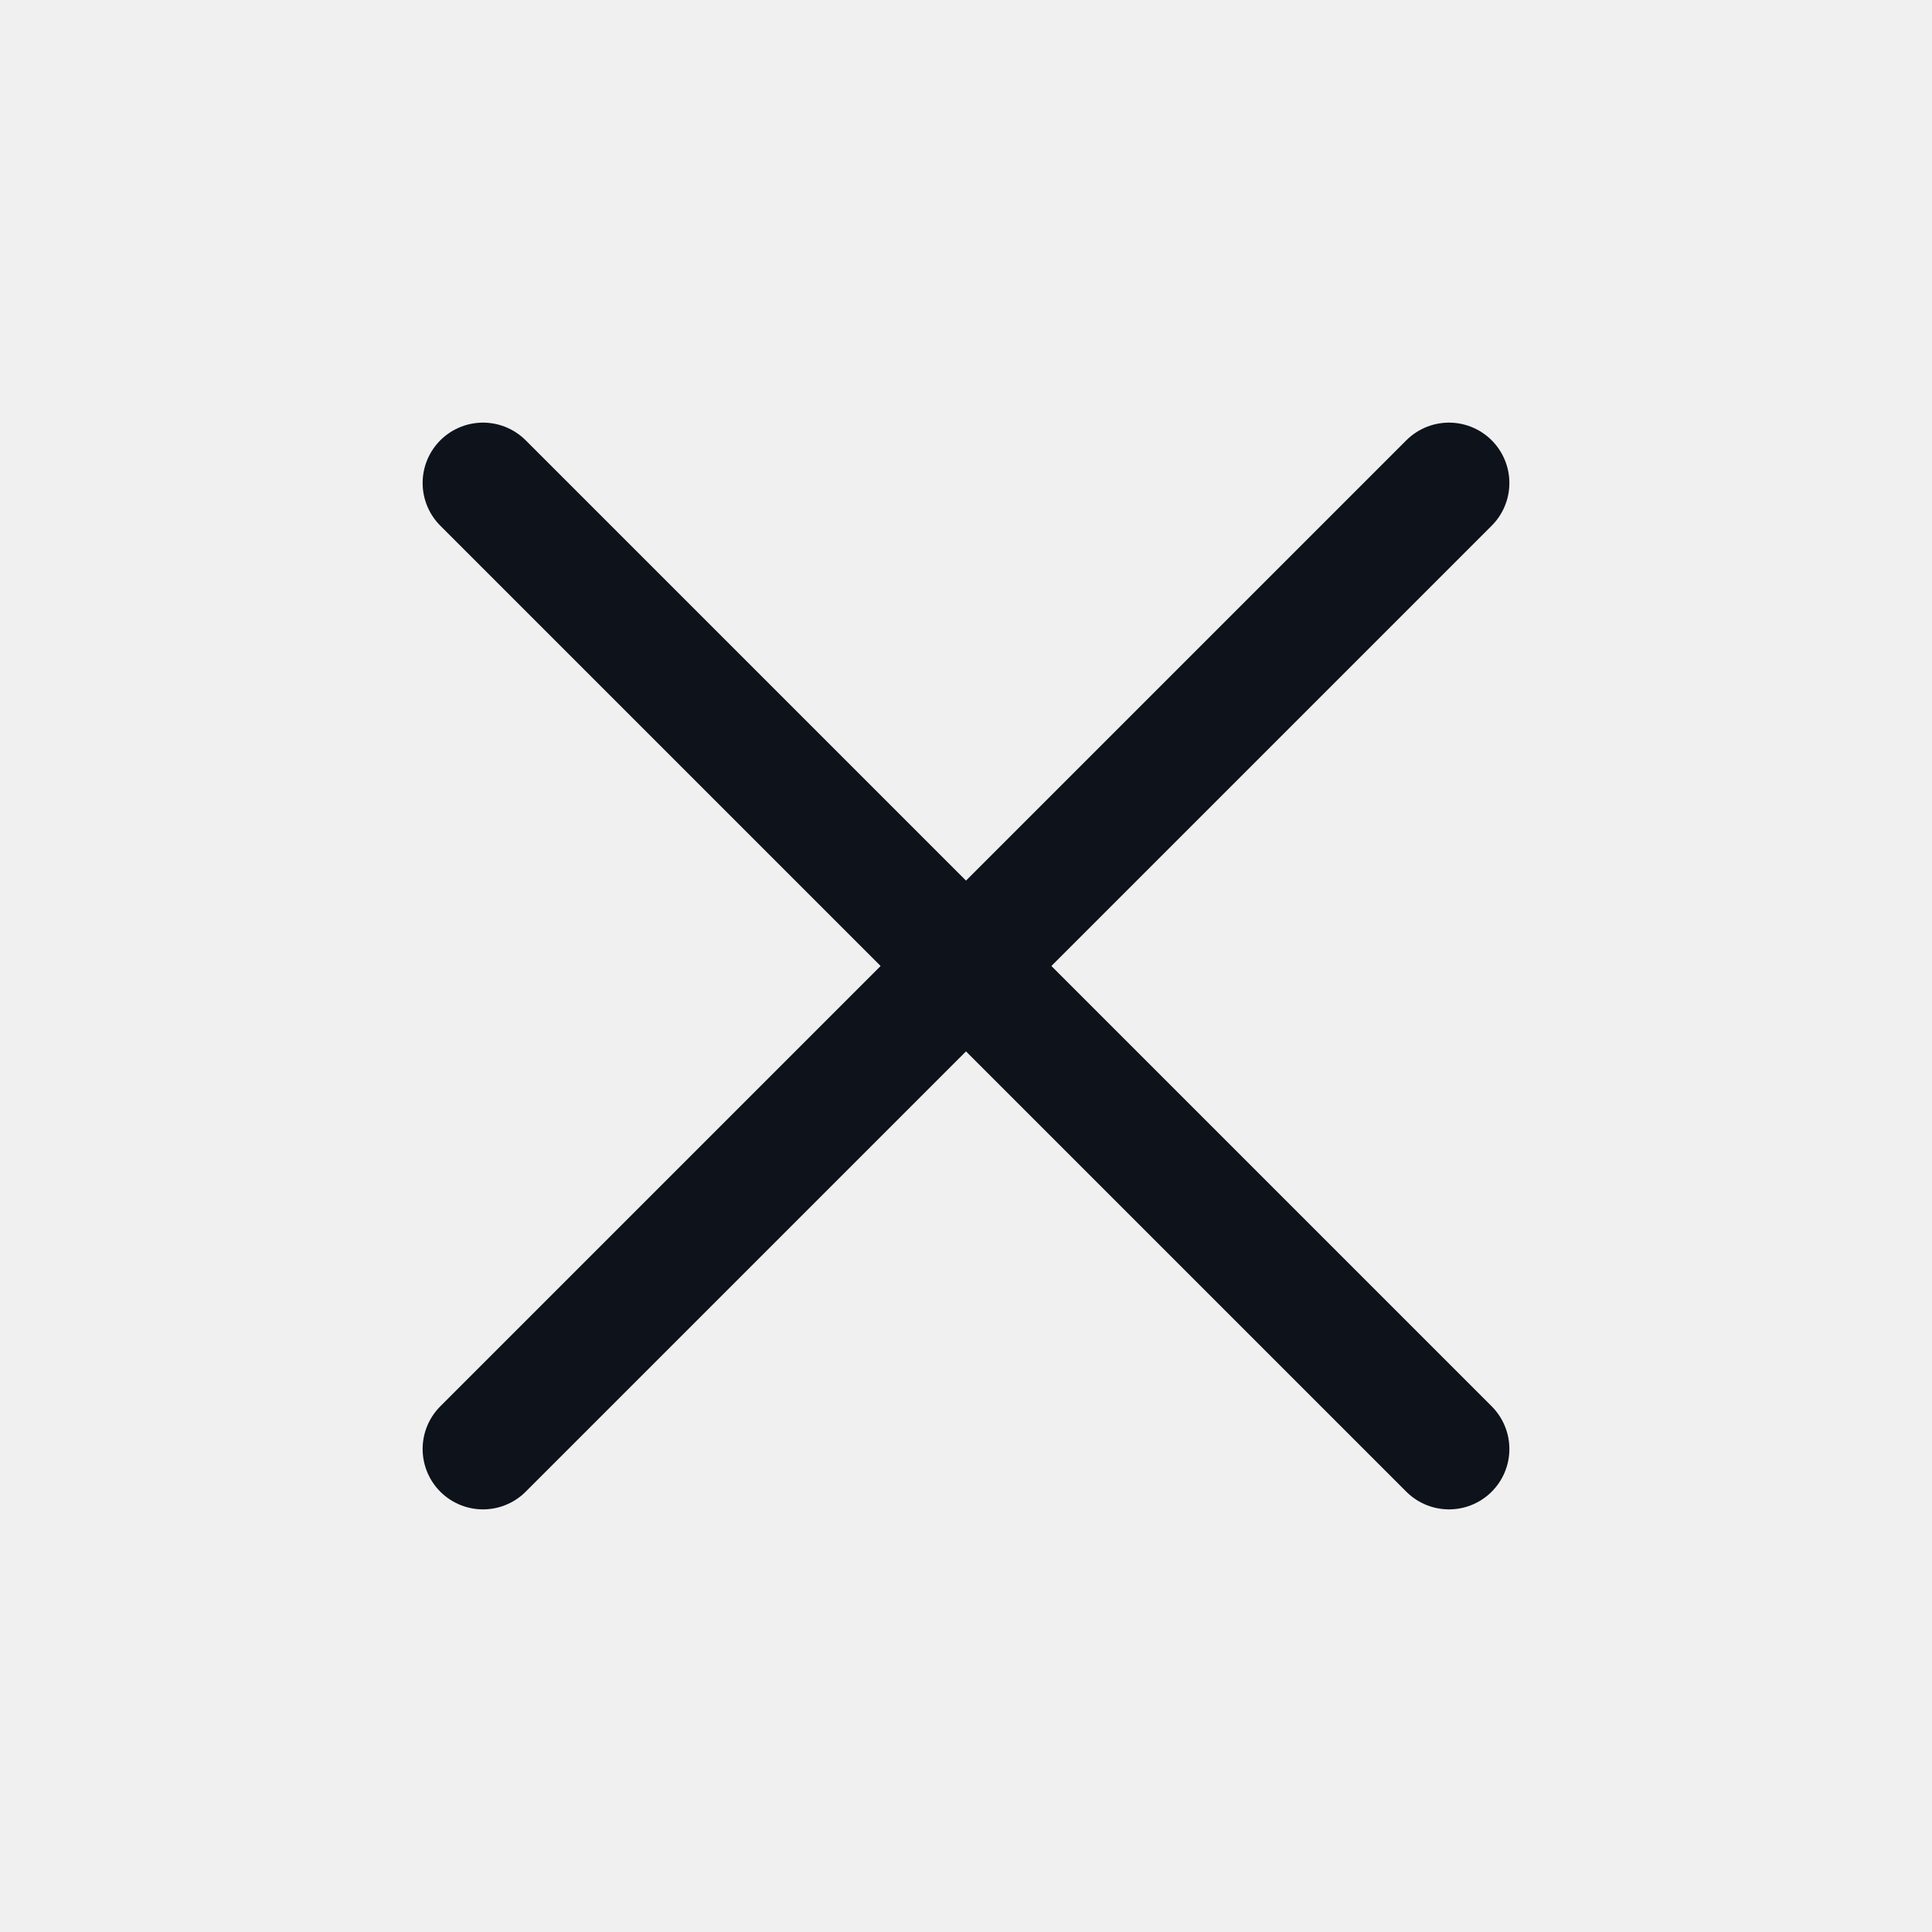
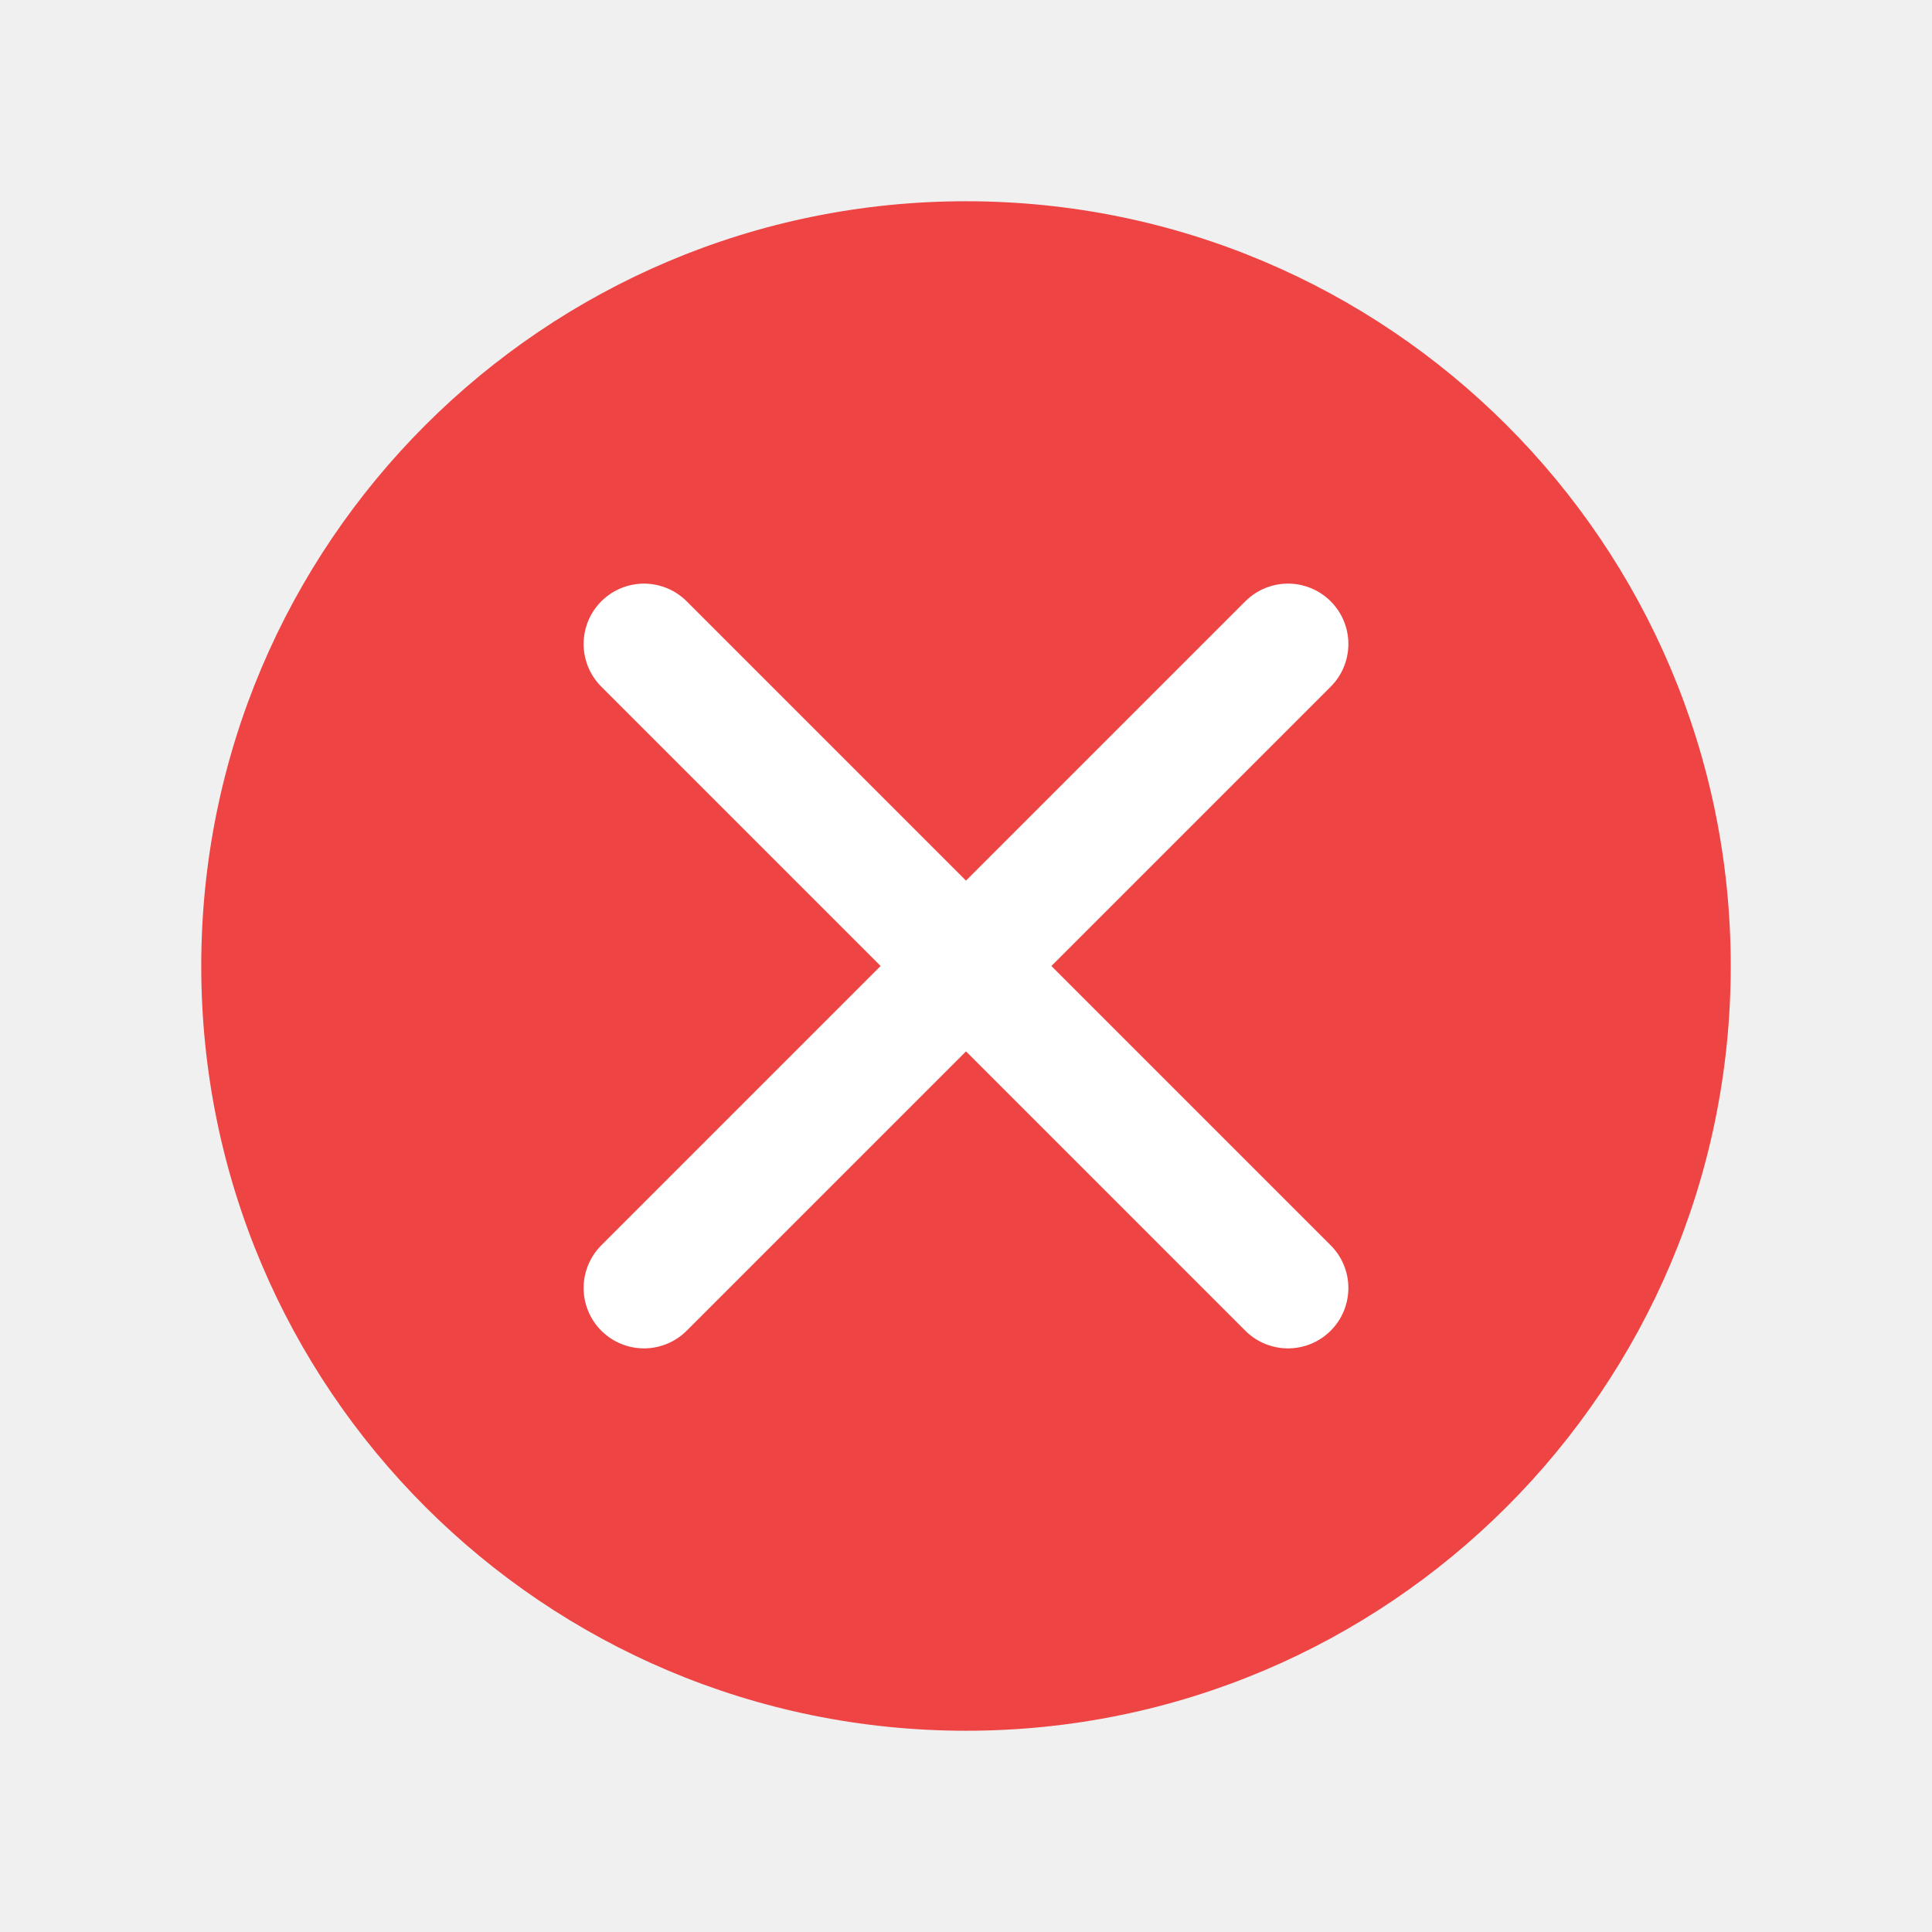
<svg xmlns="http://www.w3.org/2000/svg" width="24" height="24" fill="none" viewBox="0 0 24 24">
-   <path stroke="#0E121B" stroke-linecap="round" stroke-linejoin="round" stroke-width="1.5" d="m6 6 12 12M18 6 6 18" />
+   <circle cx="12" cy="12" r="9.5" fill="#EF4444" />
+   <path stroke="#FFFFFF" stroke-linecap="round" stroke-linejoin="round" stroke-width="1.5" d="m8 8 8 8M16 8 8 16" />
</svg>
